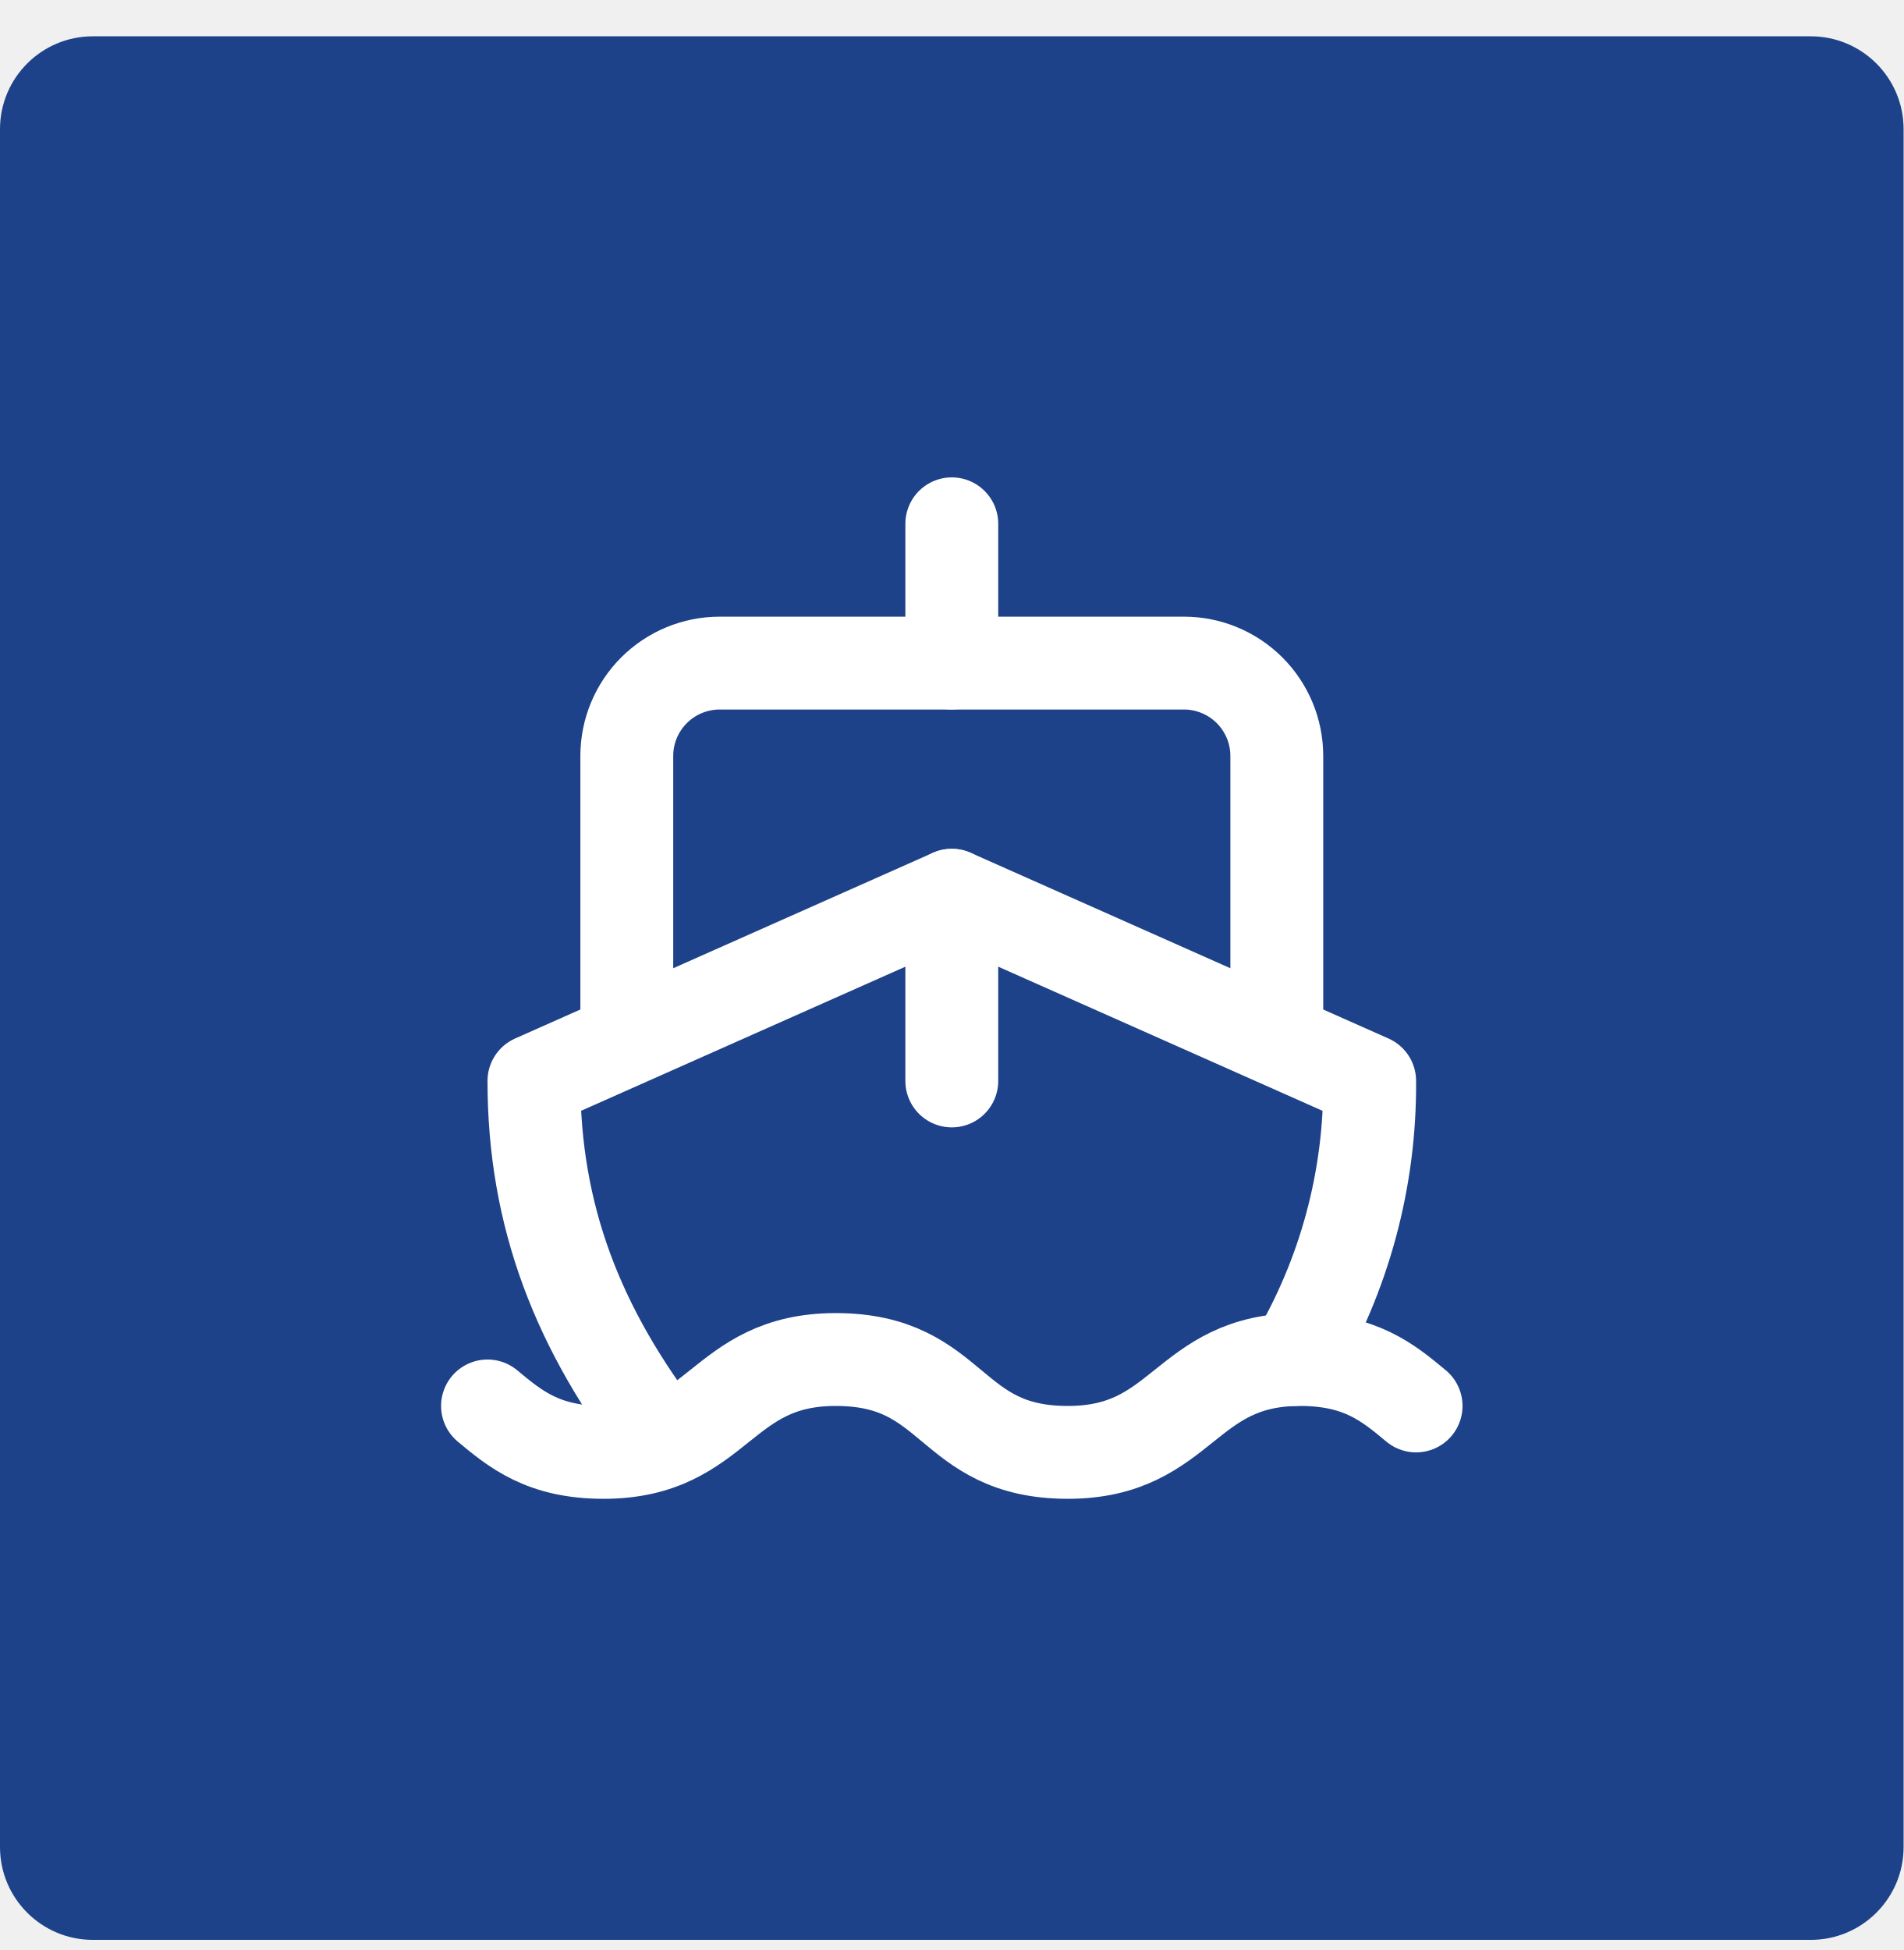
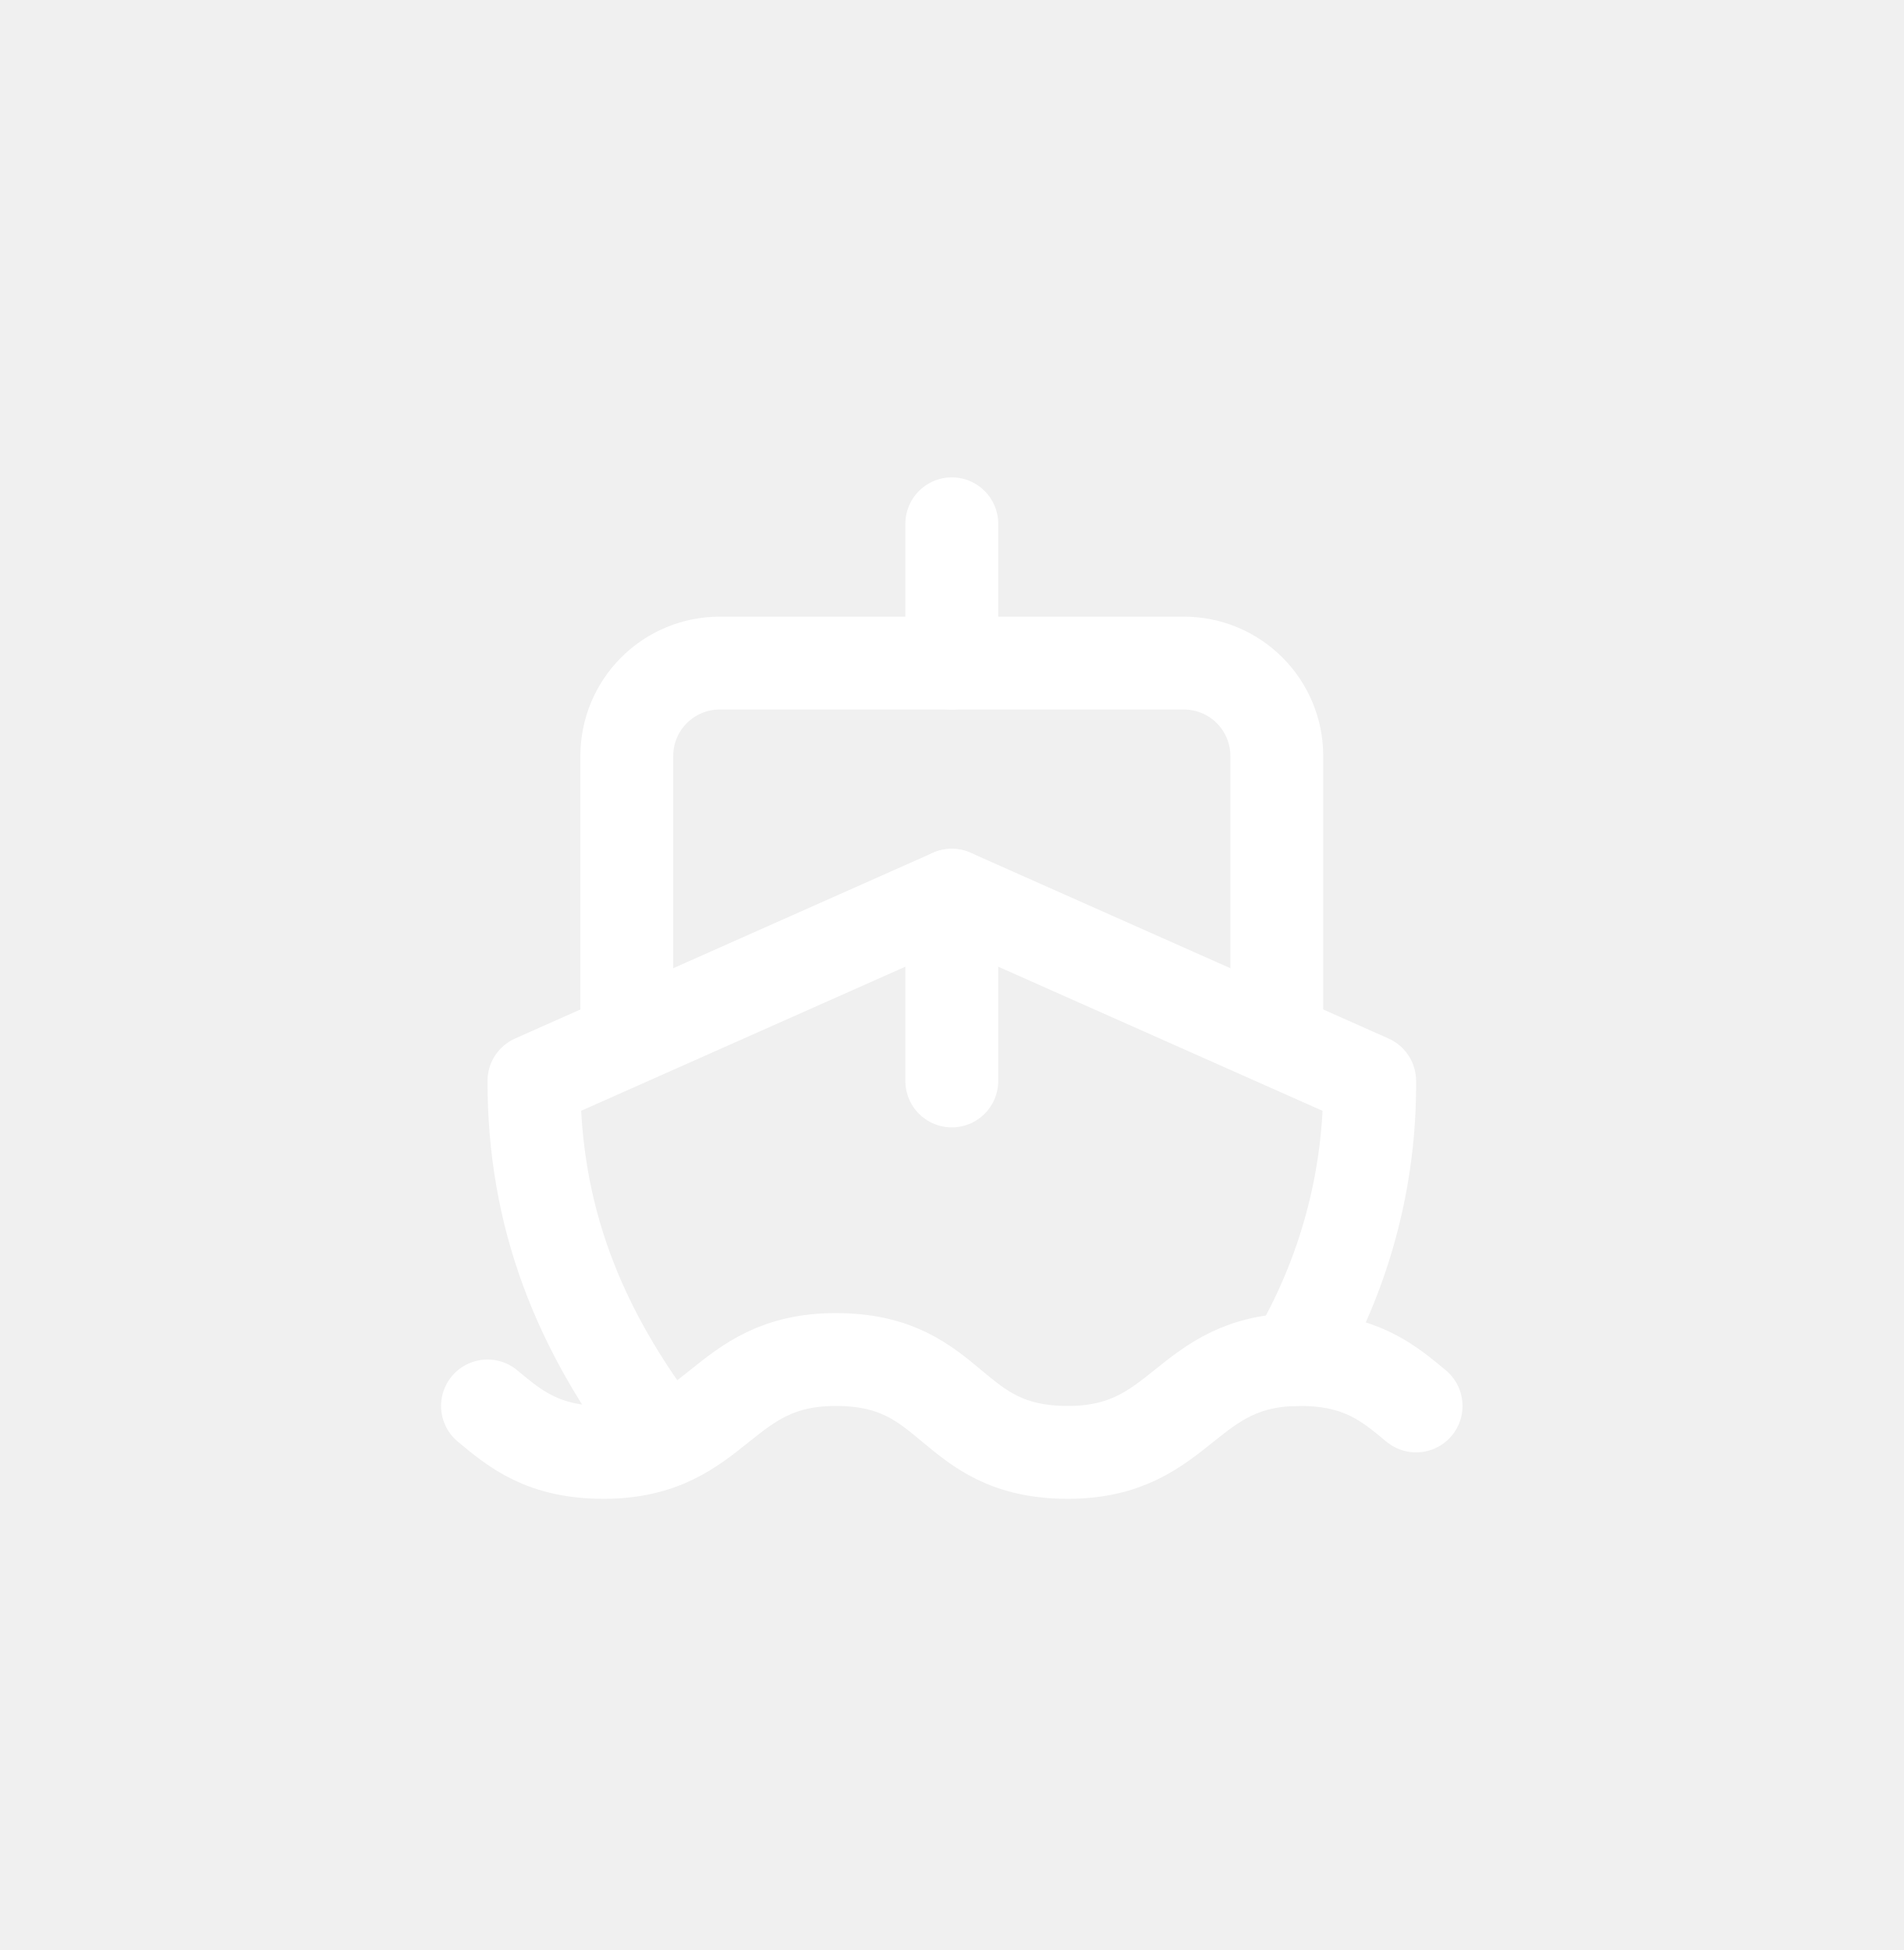
<svg xmlns="http://www.w3.org/2000/svg" width="41" height="42" viewBox="0 0 41 42" fill="none">
-   <rect y="0.782" width="41" height="41" rx="2" fill="#1D428A" />
  <path d="M10.5 30.282C11.1 30.782 11.7 31.282 13 31.282C15.5 31.282 15.5 29.282 18 29.282C19.3 29.282 19.9 29.782 20.5 30.282C21.1 30.782 21.7 31.282 23 31.282C25.5 31.282 25.5 29.282 28 29.282C29.3 29.282 29.9 29.782 30.5 30.282" stroke="white" stroke-width="2" stroke-linecap="round" stroke-linejoin="round" />
  <path d="M27.88 29.282C28.956 27.466 29.516 25.392 29.5 23.282L20.5 19.282L11.5 23.282C11.5 26.182 12.44 28.622 14.31 31.042" stroke="white" stroke-width="2" stroke-linecap="round" stroke-linejoin="round" />
  <path d="M27.5 22.282V16.282C27.5 15.751 27.289 15.243 26.914 14.868C26.539 14.493 26.03 14.282 25.5 14.282H15.5C14.97 14.282 14.461 14.493 14.086 14.868C13.711 15.243 13.5 15.751 13.5 16.282V22.282" stroke="white" stroke-width="2" stroke-linecap="round" stroke-linejoin="round" />
  <path d="M20.5 19.282V23.282" stroke="white" stroke-width="2" stroke-linecap="round" stroke-linejoin="round" />
  <path d="M20.5 11.282V14.282" stroke="white" stroke-width="2" stroke-linecap="round" stroke-linejoin="round" />
</svg>
